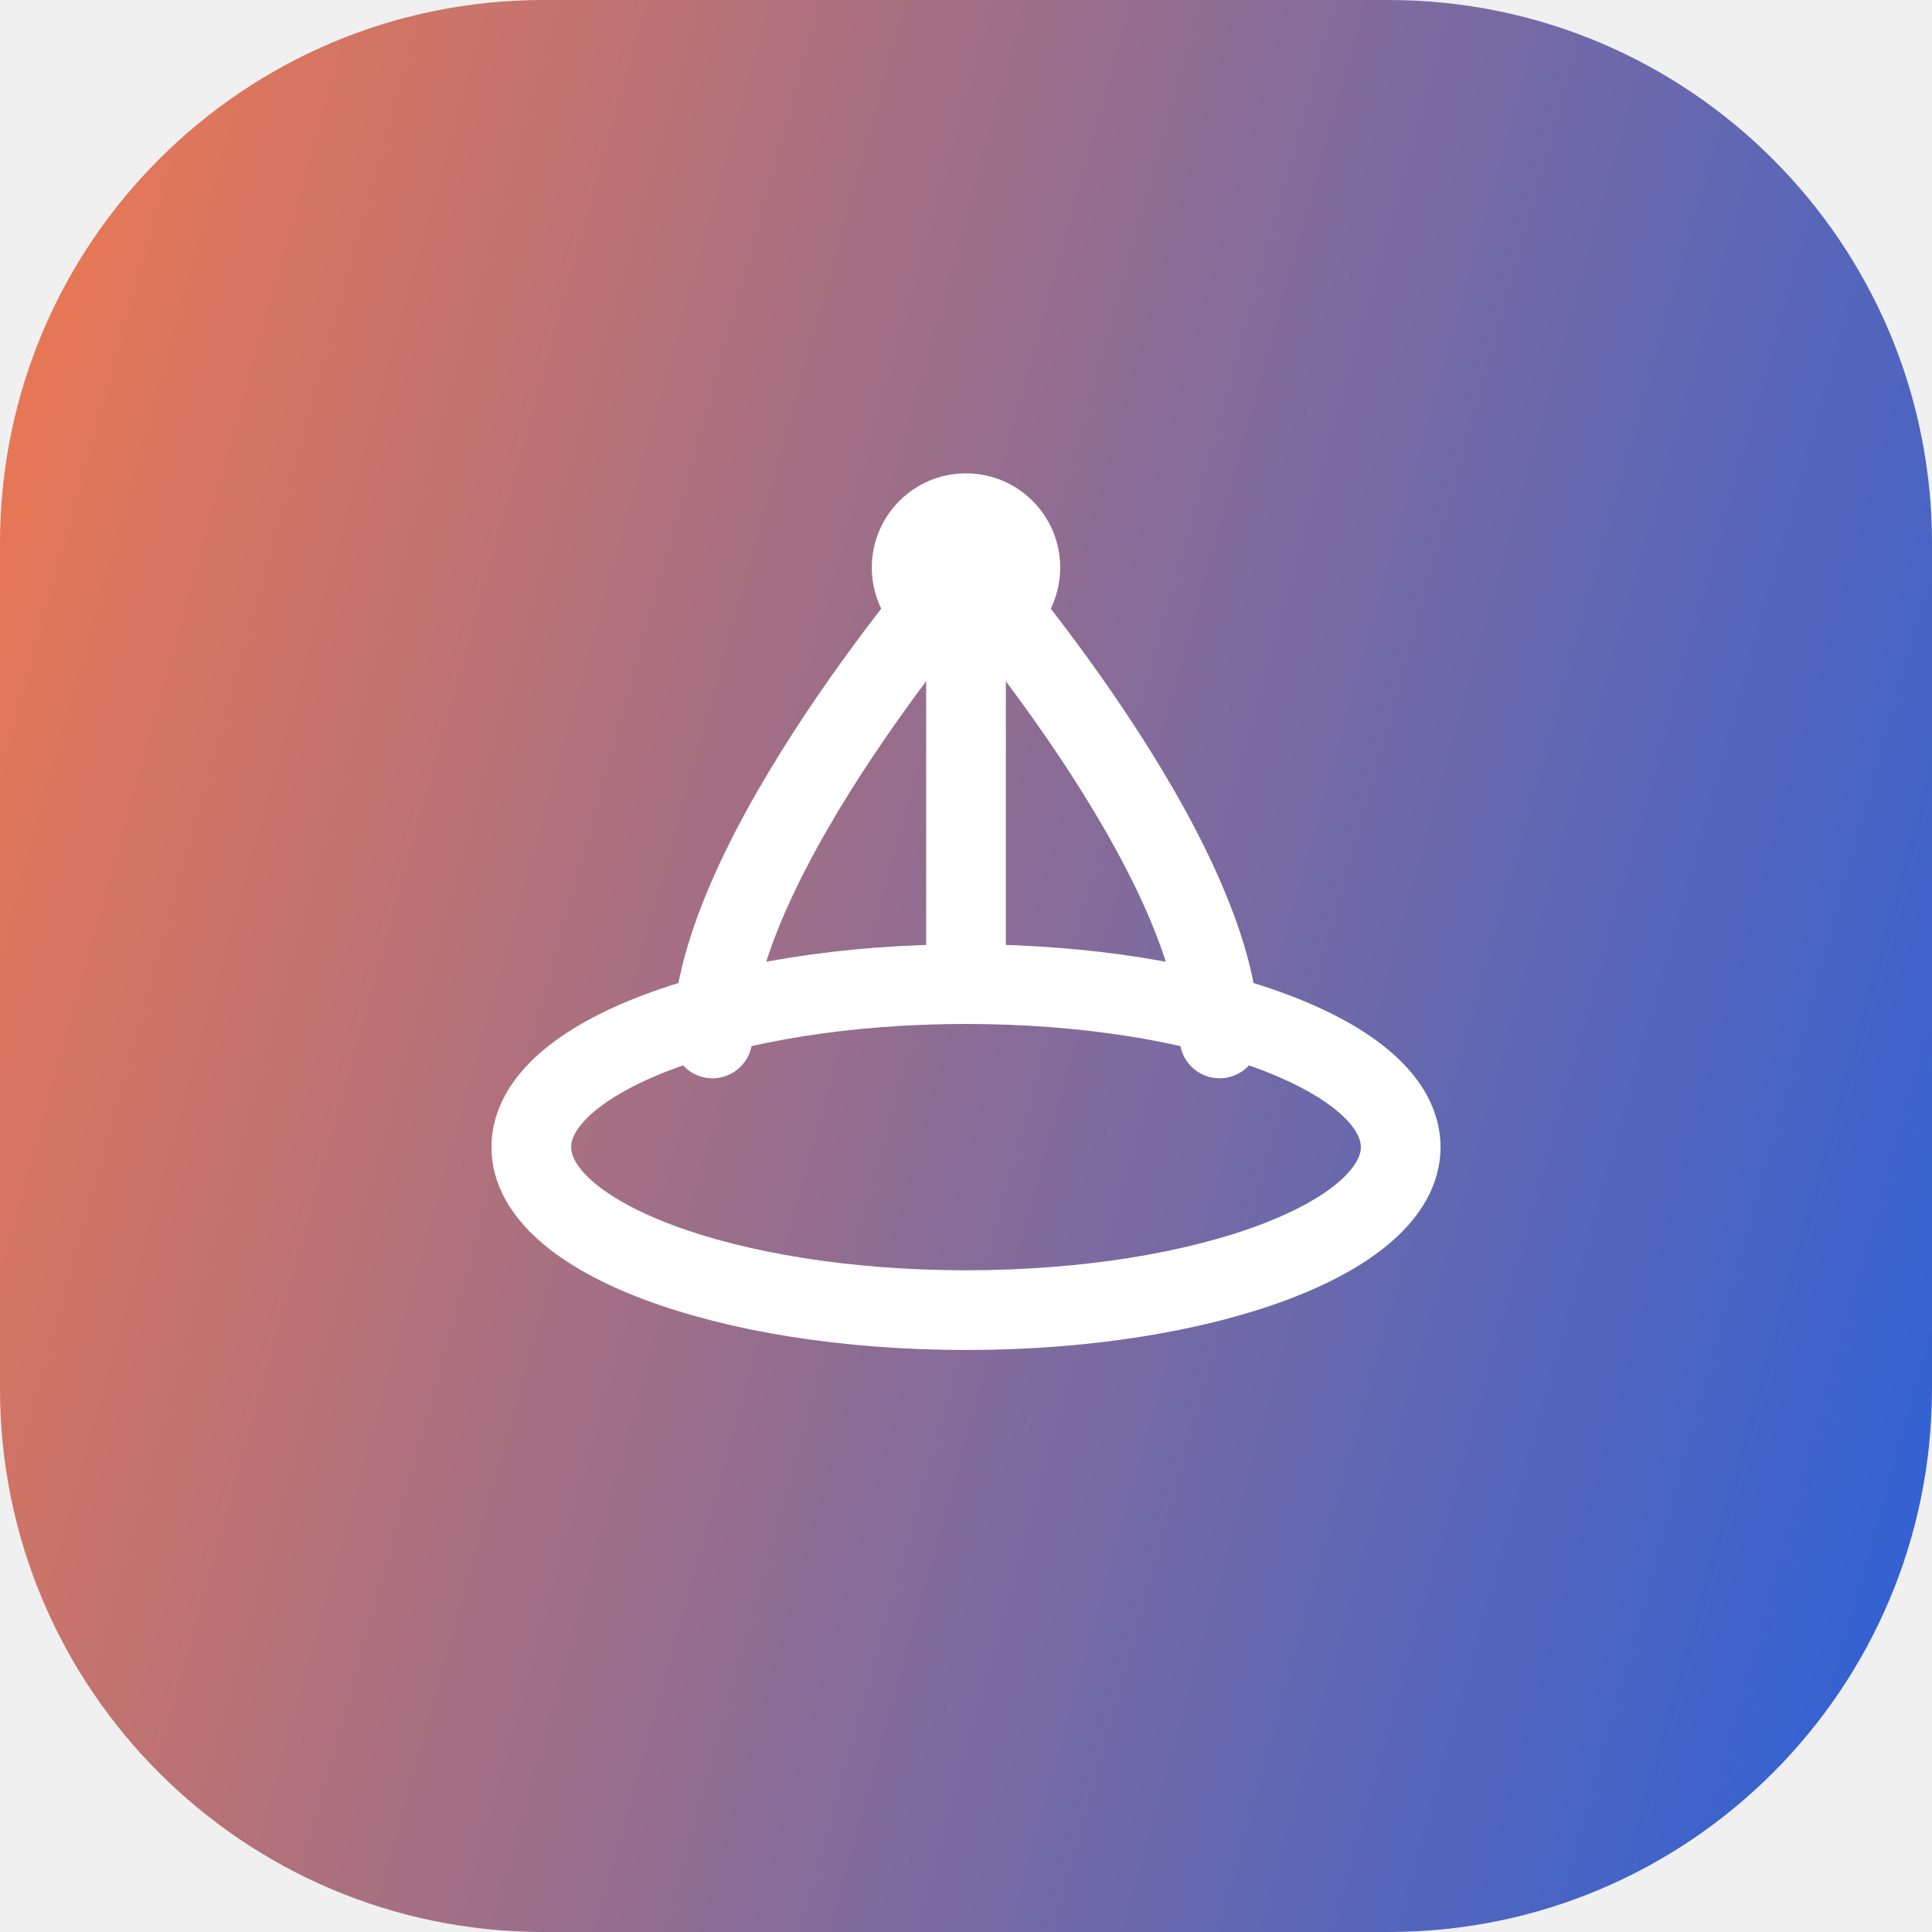
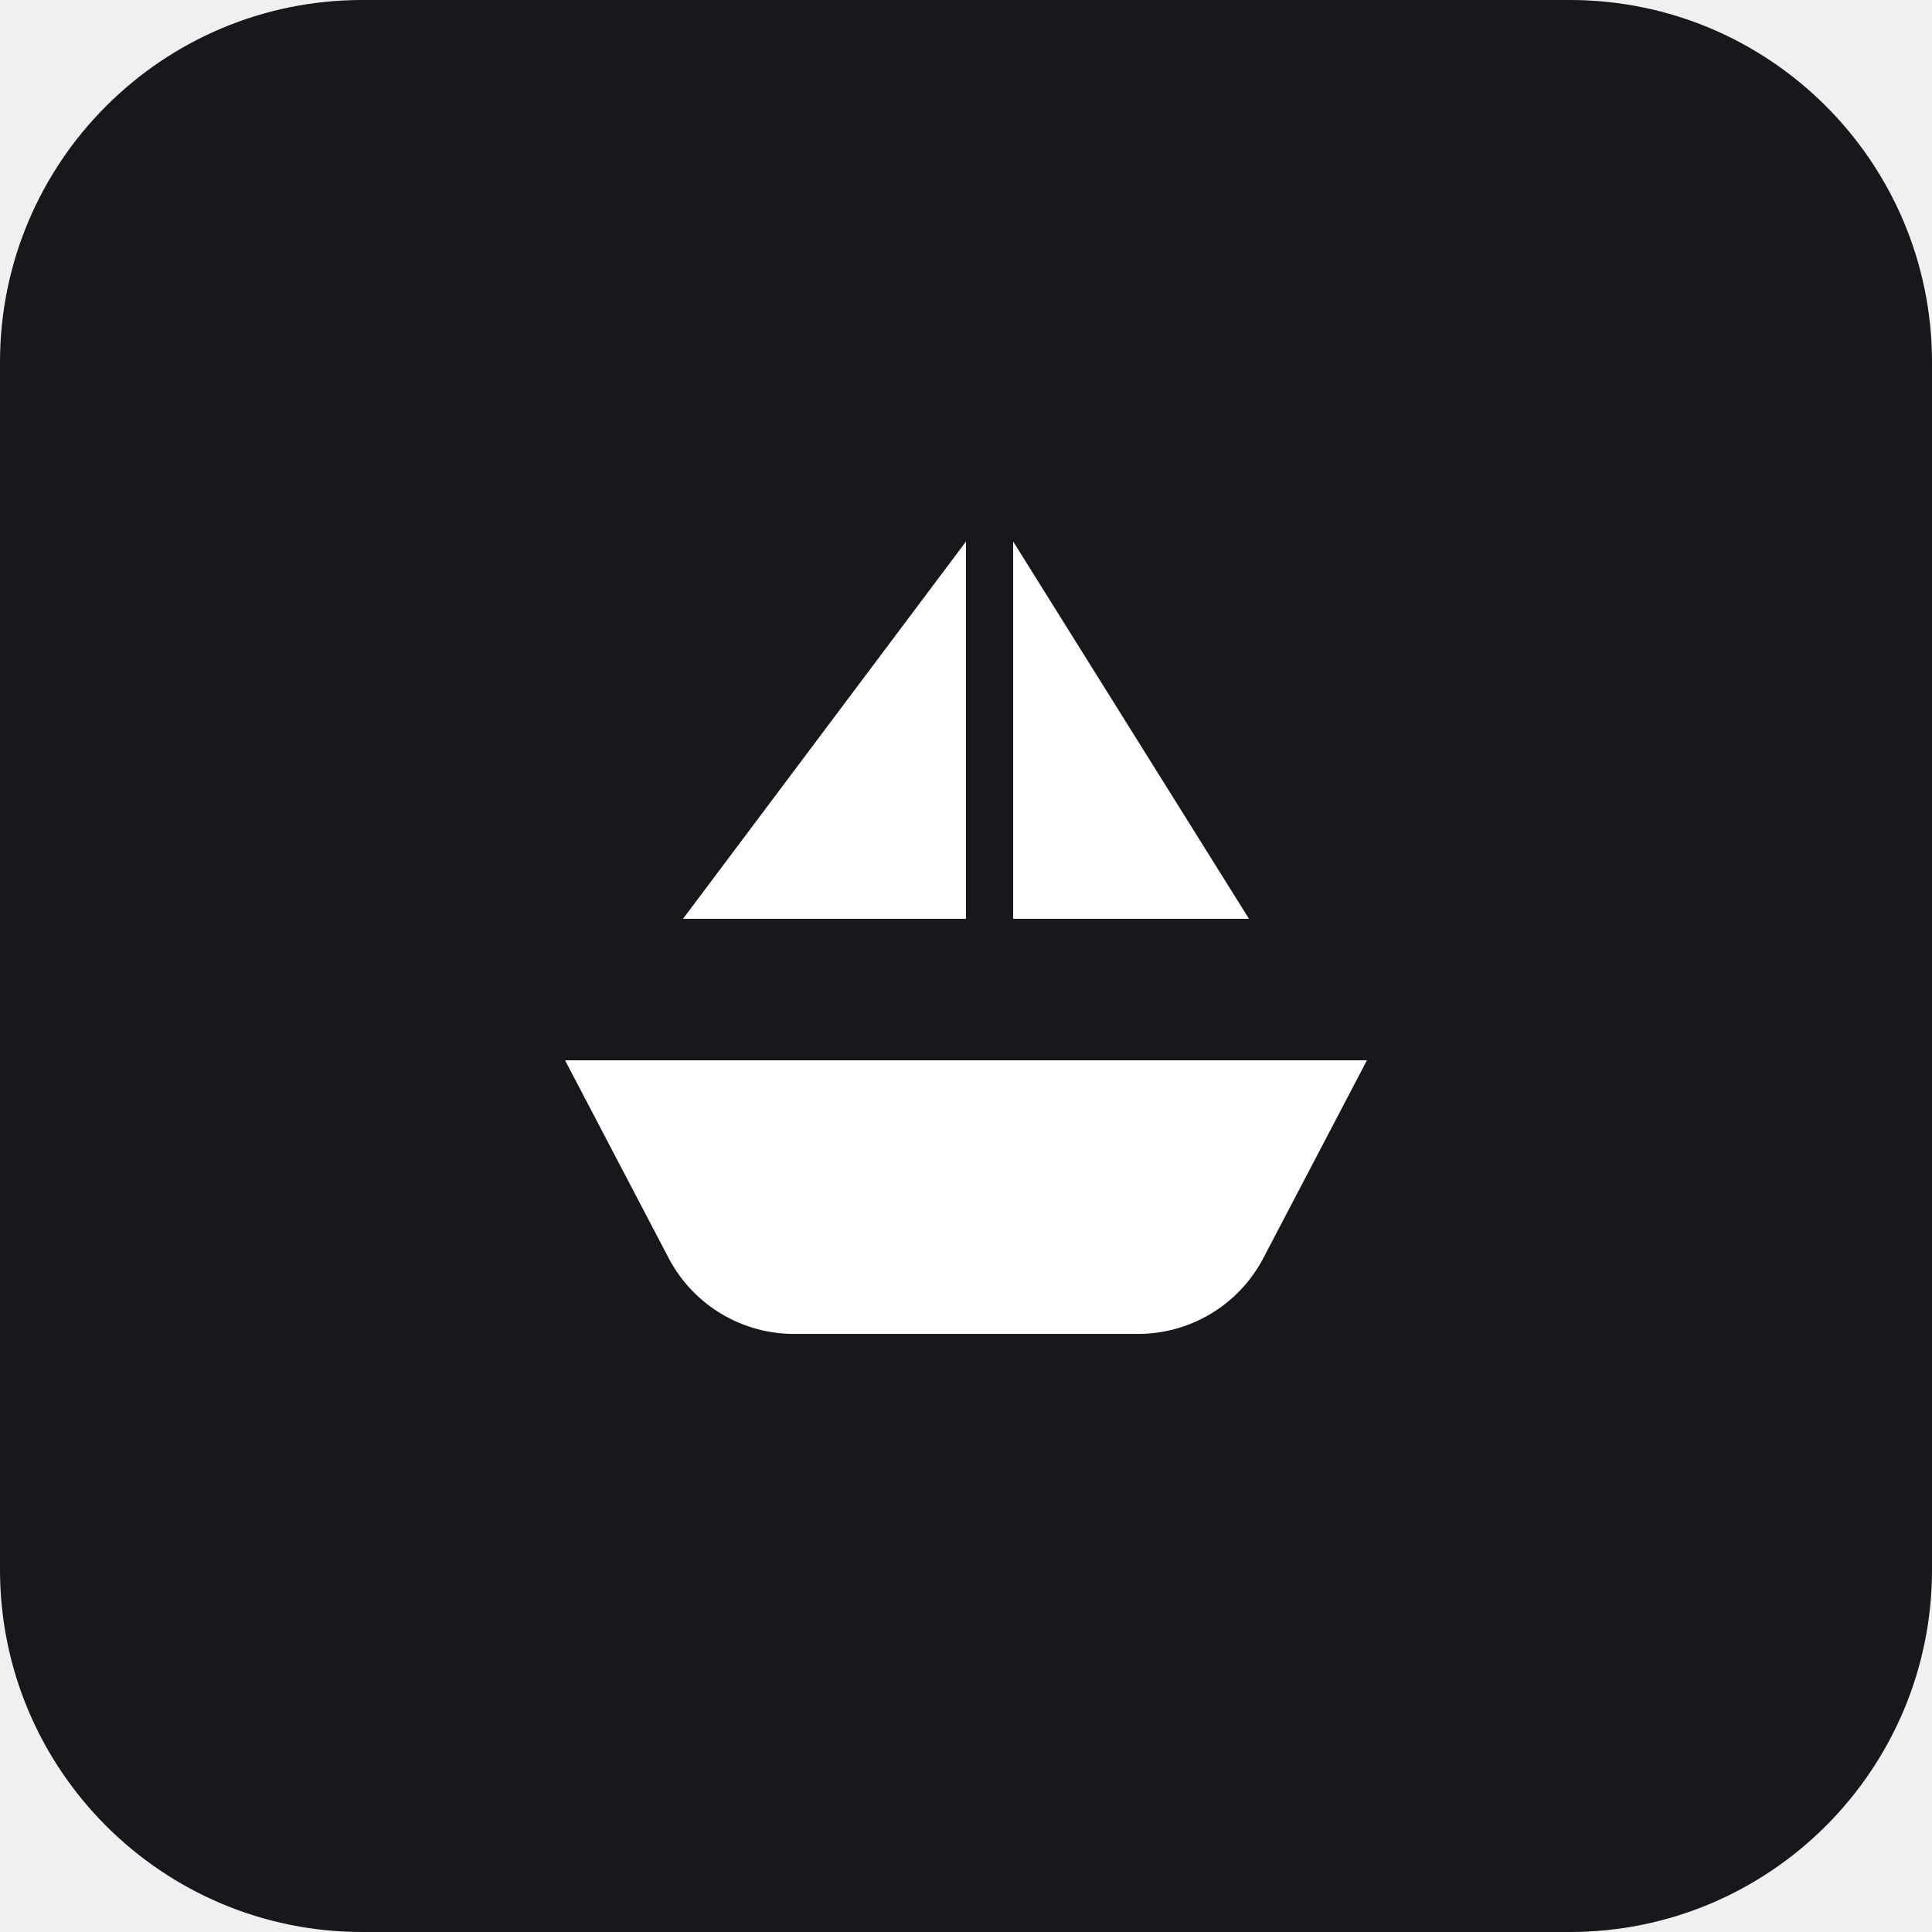
- <svg xmlns="http://www.w3.org/2000/svg" viewBox="0 0 32 32">
-   <defs>
-     <linearGradient id="g" x1="0" y1="0" x2="1" y2="1" gradientTransform="rotate(150 0.5 0.5)">
-       <stop offset="0%" stop-color="#1B5FE3" />
-       <stop offset="100%" stop-color="#FF7A45" />
-     </linearGradient>
-   </defs>
-   <rect width="32" height="32" rx="9" fill="url(#g)" />
-   <g transform="translate(6.4 6.4) scale(0.6)">
-     <ellipse cx="16" cy="21" rx="12" ry="4.5" stroke="white" stroke-width="2.2" fill="none" />
-     <path d="M16 5 C16 5 9 13 9 18" stroke="white" stroke-width="2.2" stroke-linecap="round" fill="none" />
-     <path d="M16 5 C16 5 23 13 23 18" stroke="white" stroke-width="2.2" stroke-linecap="round" fill="none" />
-     <circle cx="16" cy="5" r="2.6" fill="white" />
-     <line x1="16" y1="7.6" x2="16" y2="16" stroke="white" stroke-width="2.2" stroke-linecap="round" />
+ <svg xmlns="http://www.w3.org/2000/svg" viewBox="0 0 512 512">
+   <rect width="512" height="512" rx="96" fill="#17181C" />
+   <g transform="translate(106 106) scale(12.5)">
+     <path d="M12 3v8H6l6-8zm1 0v8h5l-5-8zM3.5 14h17l-2.2 4.2a3 3 0 0 1-2.7 1.6H8.4a3 3 0 0 1-2.7-1.6L3.5 14z" fill="#FFFFFF" />
  </g>
</svg>
